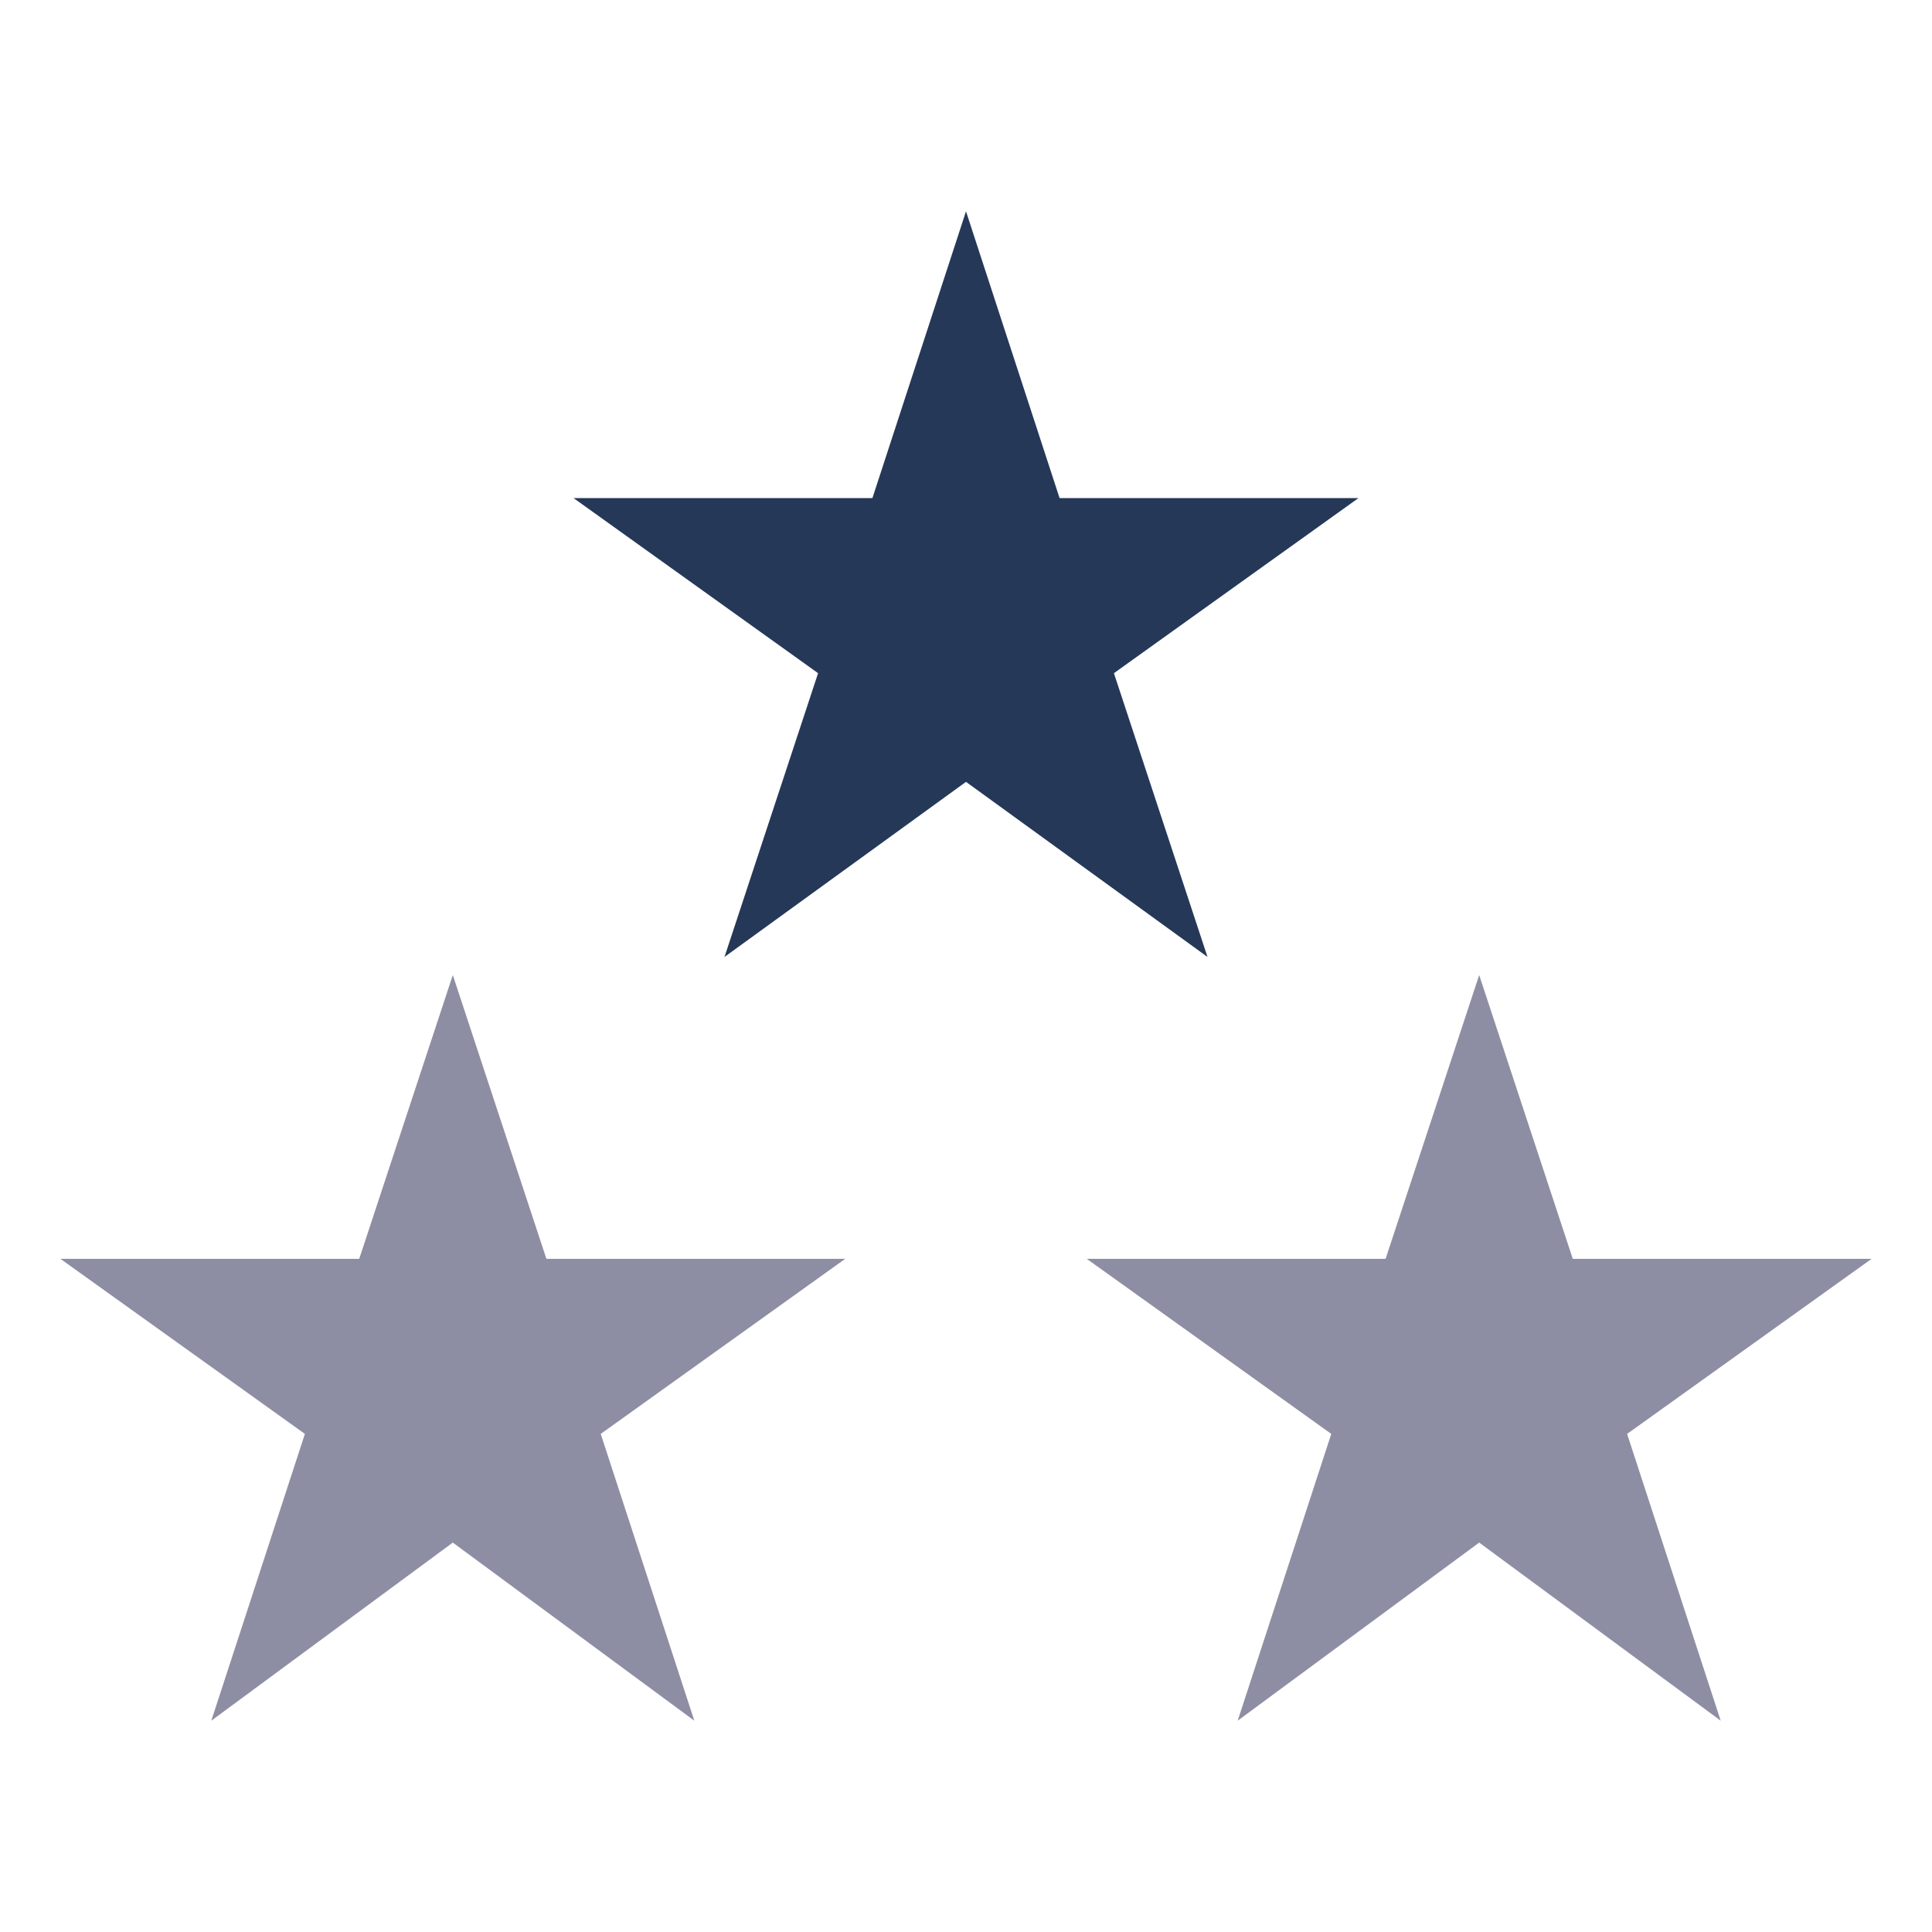
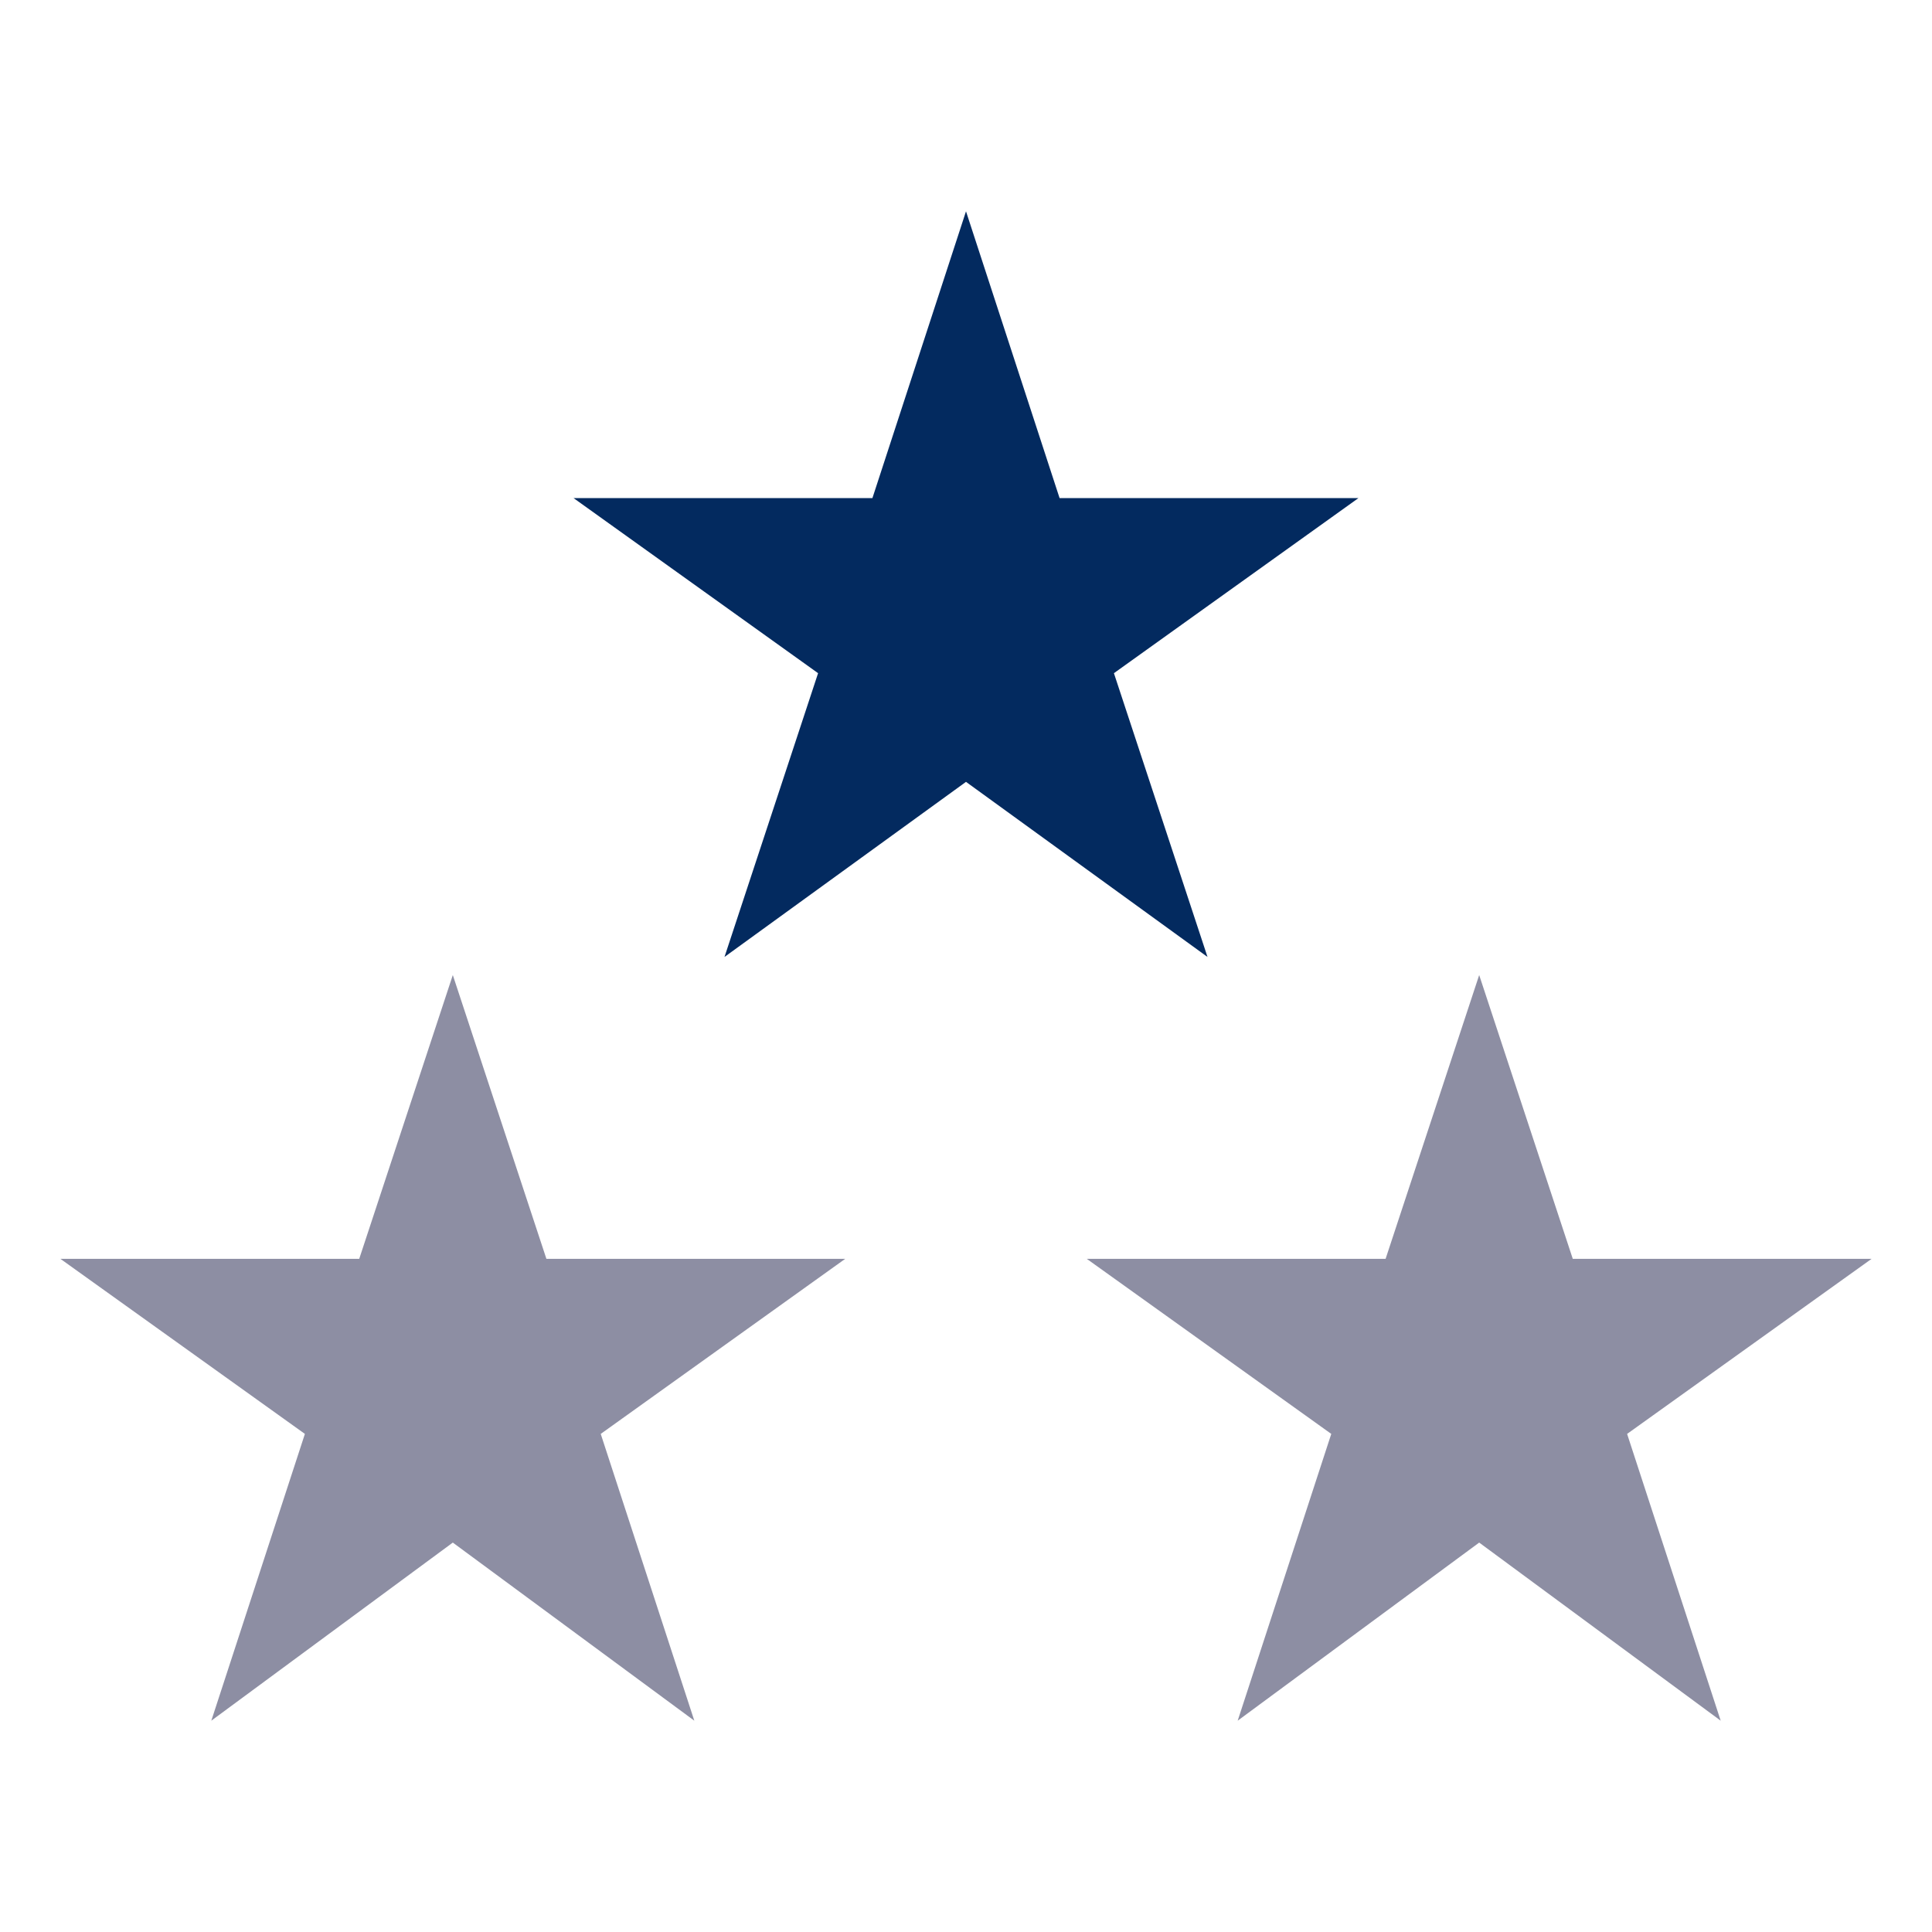
<svg xmlns="http://www.w3.org/2000/svg" viewBox="0 0 64 64" aria-labelledby="title" aria-describedby="desc" role="img" width="48" height="48">
  <path data-name="layer2" fill="#8d8ea3" d="M15 51.1L7 57l3.1-9.5L2 41.7h9.9l3.1-9.4 3.1 9.4H28l-8.1 5.8L23 57l-8-5.9zm34 0L41 57l3.1-9.5-8.1-5.8h9.9l3.1-9.4 3.1 9.4H62l-8.1 5.8L57 57l-8-5.9z" />
-   <path data-name="layer1" fill="#253858" d="M32 25.9l-8 5.8 3.1-9.4-8.1-5.8h9.9L32 7l3.1 9.5H45l-8.1 5.8 3.1 9.4-8-5.8z" />
+   <path data-name="layer1" fill="#032a5f" d="M32 25.9l-8 5.8 3.1-9.4-8.1-5.8h9.9L32 7l3.1 9.5H45l-8.1 5.8 3.1 9.4-8-5.8z" />
</svg>
